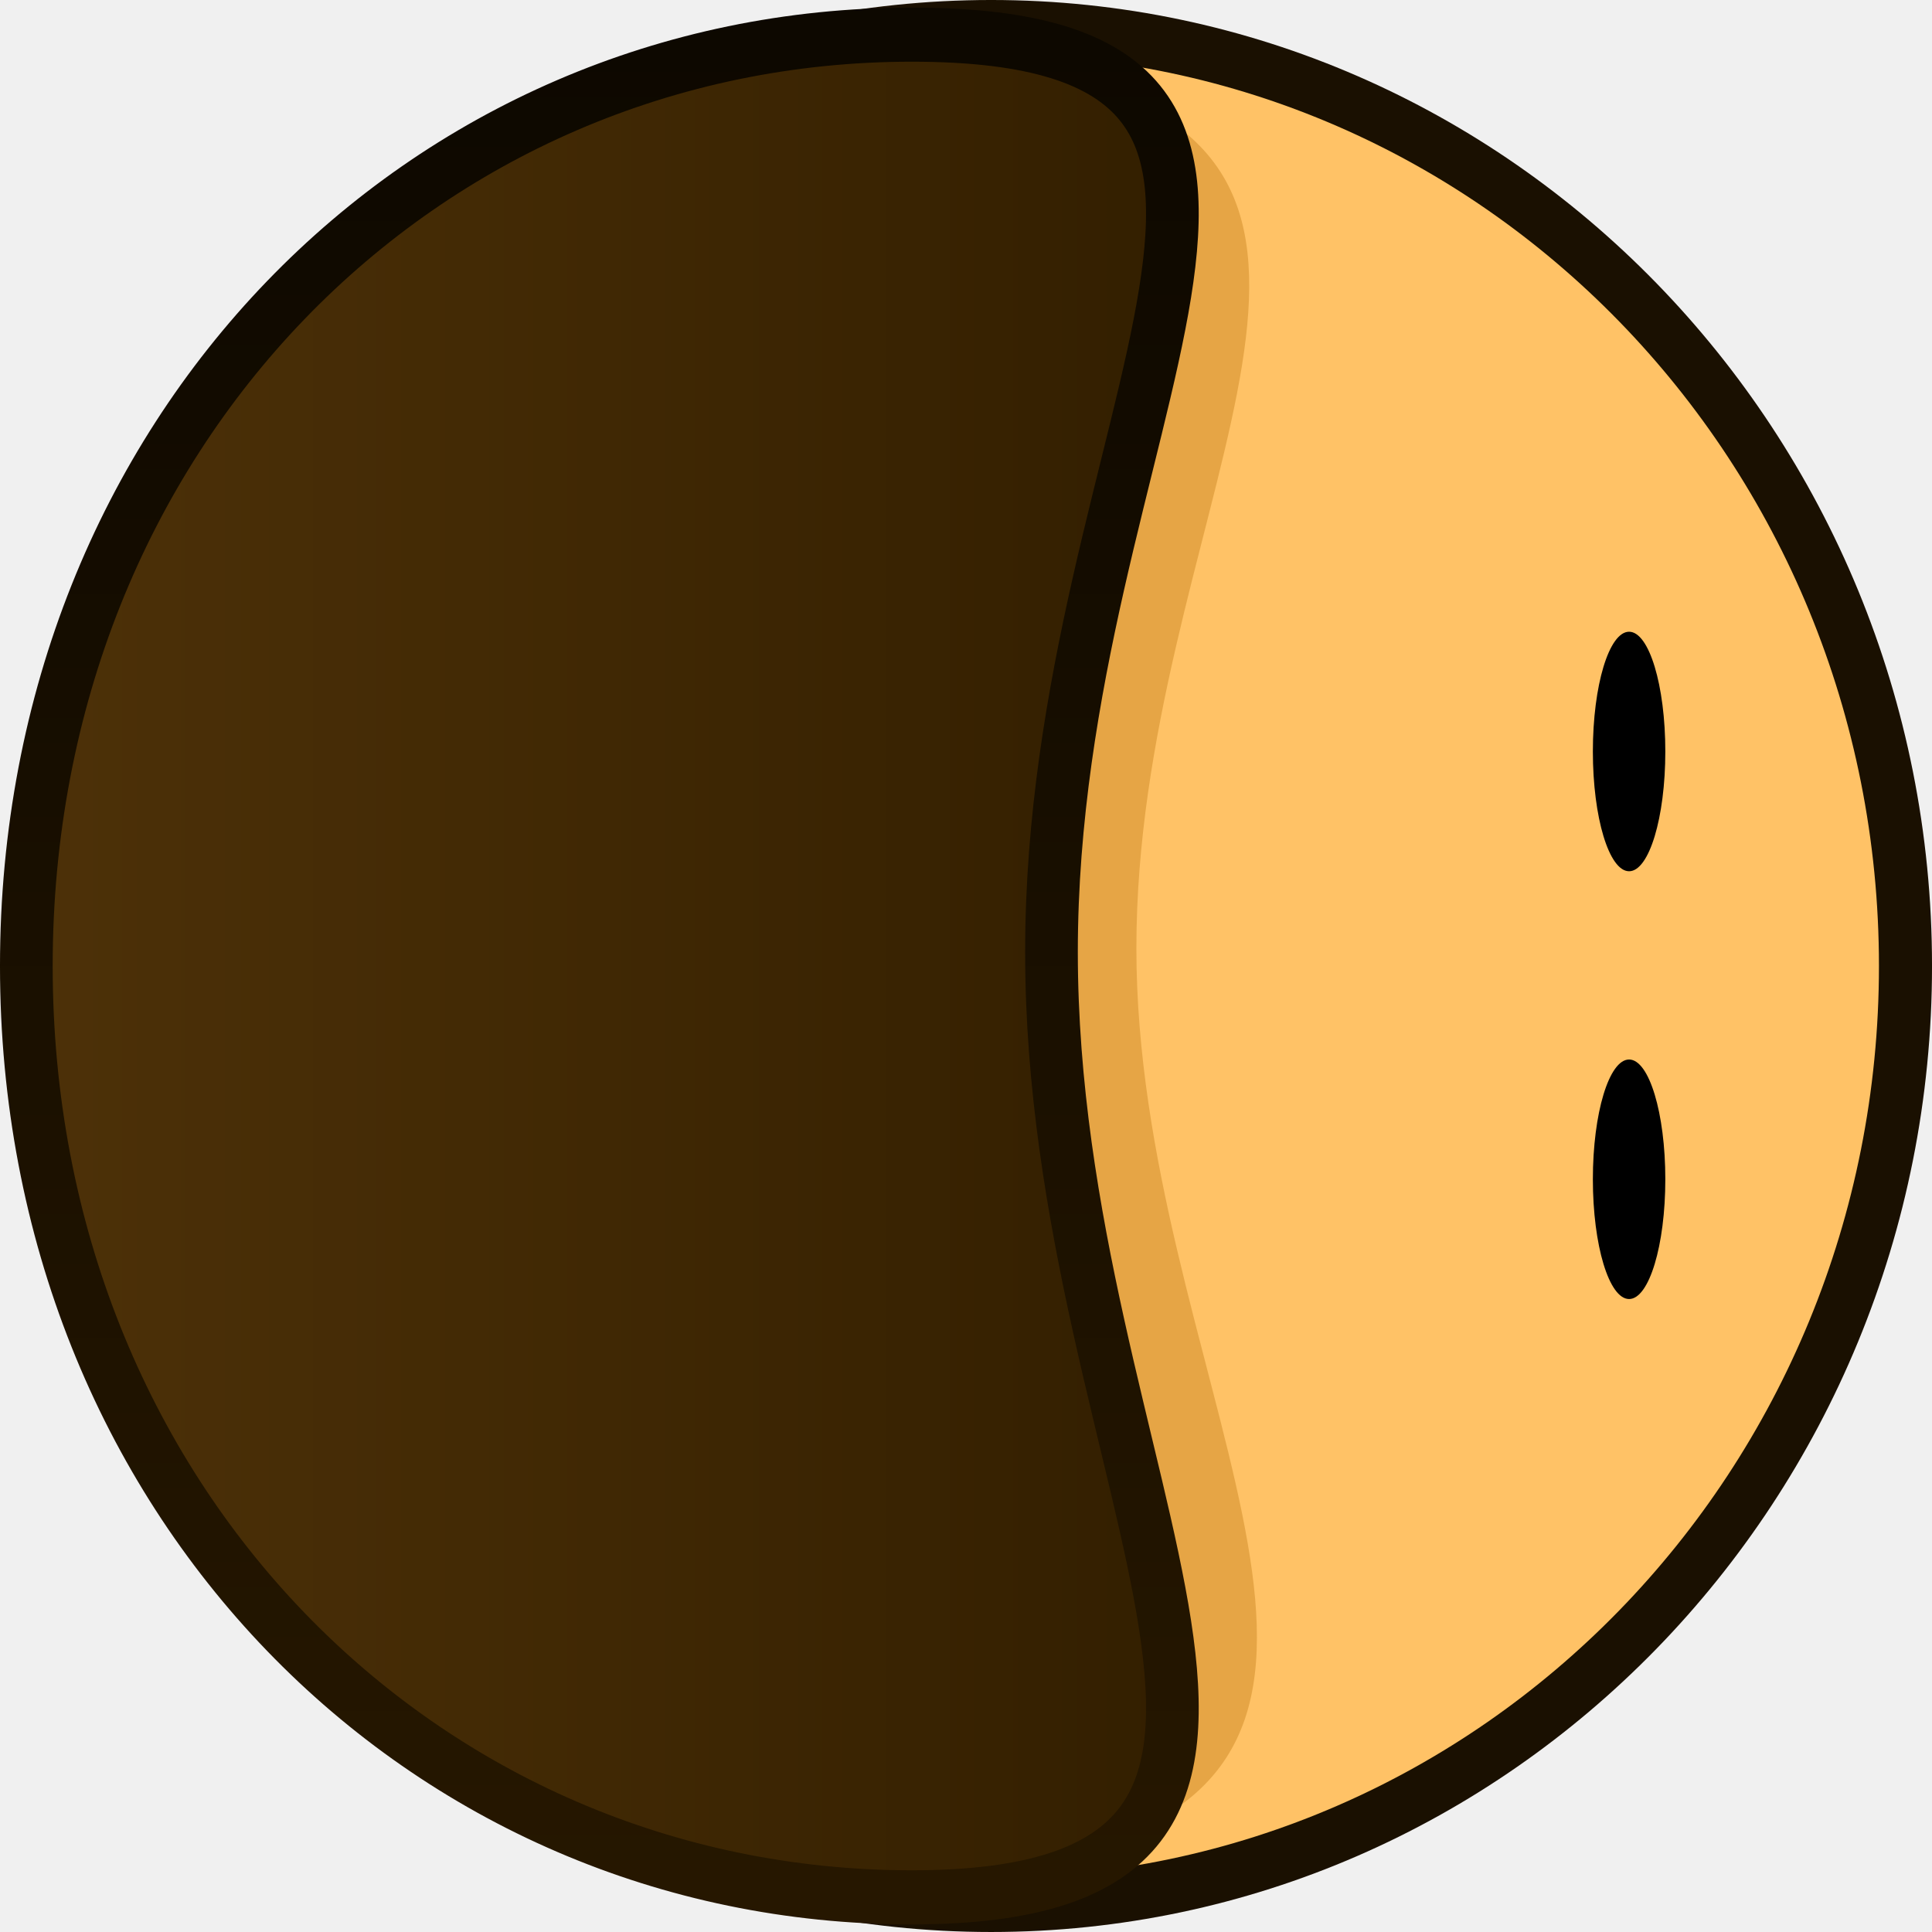
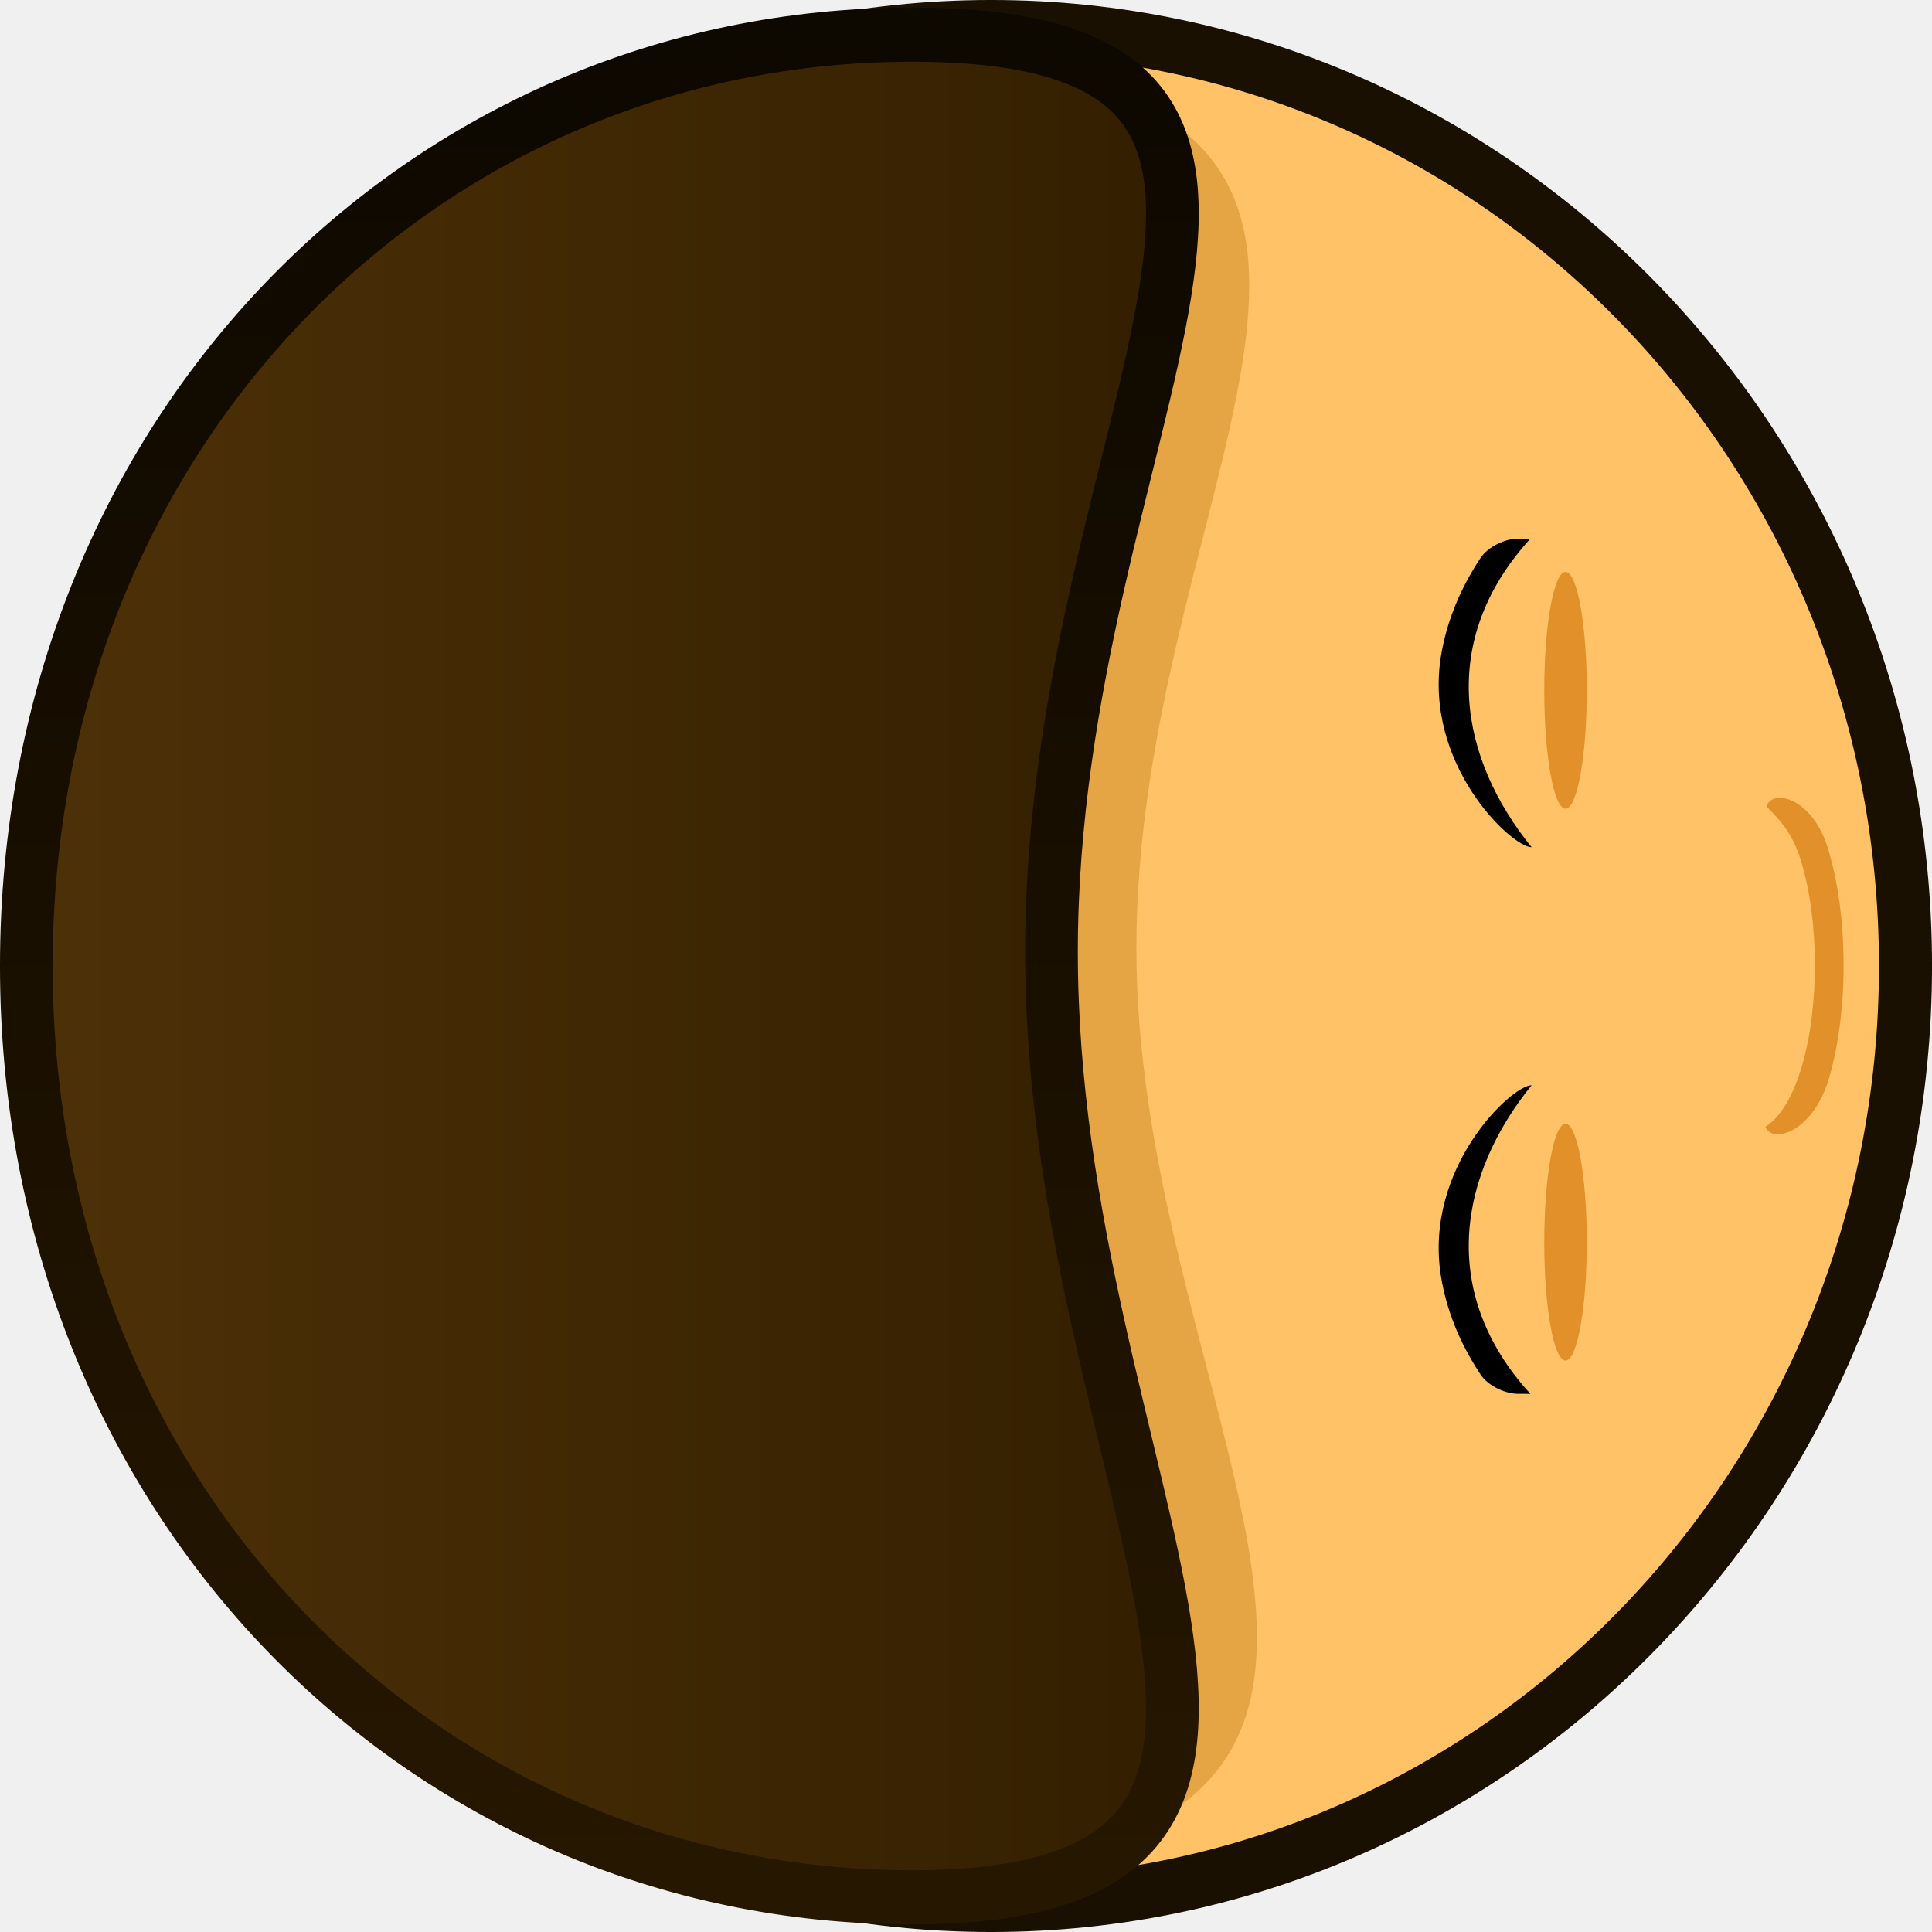
- <svg xmlns="http://www.w3.org/2000/svg" xmlns:xlink="http://www.w3.org/1999/xlink" width="156" height="156" viewBox="0 0 41.275 41.275" version="1.1" id="svg5" xml:space="preserve">
+ <svg xmlns="http://www.w3.org/2000/svg" xmlns:xlink="http://www.w3.org/1999/xlink" width="117" height="117" viewBox="0 0 30.956 30.956" version="1.1" id="svg5">
  <defs id="defs2">
    <linearGradient x1="240" y1="150.774" x2="240" y2="184.714" gradientUnits="userSpaceOnUse" id="color-7" gradientTransform="matrix(0.8971819,0,0,0.8971819,21.81132,15.39949)">
      <stop offset="0" stop-color="#4d3108" id="stop13" />
      <stop offset="1" stop-color="#331f00" id="stop14" />
    </linearGradient>
    <linearGradient xlink:href="#color-6" id="linearGradient38" x1="213.135" y1="167.744" x2="266.865" y2="167.744" gradientUnits="userSpaceOnUse" gradientTransform="matrix(0.8971819,0,0,0.8971819,21.81132,15.39949)" />
    <linearGradient x1="240" y1="150.374" x2="240" y2="186.34" gradientUnits="userSpaceOnUse" id="color-6">
      <stop offset="0" stop-color="#261700" id="stop11" />
      <stop offset="1" stop-color="#0d0800" id="stop12" />
    </linearGradient>
+     <clipPath clipPathUnits="userSpaceOnUse" id="clipPath8">
+       <path id="path9" style="fill:#ffffff;stroke:#000000;stroke-width:0.292;stroke-opacity:1" d="M 26.325,11.369 A 2.147,2.937 0 0 1 24.178,8.433 2.147,2.937 0 0 1 26.325,5.496 2.147,2.937 0 0 1 28.472,8.433 2.147,2.937 0 0 1 26.325,11.369 Z" />
+     </clipPath>
+     <clipPath clipPathUnits="userSpaceOnUse" id="clipPath17">
+       <path id="path17" style="fill:#ffffff;stroke:#000000;stroke-width:0.292;stroke-opacity:1" d="M 26.325,11.369 A 2.147,2.937 0 0 1 24.178,8.433 2.147,2.937 0 0 1 26.325,5.496 2.147,2.937 0 0 1 28.472,8.433 2.147,2.937 0 0 1 26.325,11.369 Z" />
+     </clipPath>
  </defs>
-   <g id="layer1" transform="matrix(0.8001632,0,0,0.799999,10.31656,10.31702)">
-     <g id="g2" transform="matrix(0,-1.031876,1.004867,0,-163.5942,257.5944)">
+   <g id="layer1" transform="matrix(0.8001632,0,0,0.799999,5.157188,5.157651)">
+     <g id="g2" transform="matrix(0,-0.7739072,0.7536499,0,-119.471,196.4209)">
      <path style="fill:#ffc266" d="m 212.839,176.304 c 0,-13.418 10.877,-24.296 24.296,-24.296 13.418,0 24.296,10.877 24.296,24.296 0,13.418 -10.877,24.296 -24.296,24.296 -13.418,0 -24.296,-10.877 -24.296,-24.296 z" id="path1" />
-       <g id="g38" transform="matrix(0.5046147,0,0,0.4256713,116.0275,110.2436)">
-         <path d="m 229.062,197.277 c -3.392,0 -6.142,-1.012 -6.142,-2.261 0,-1.249 2.75,-2.261 6.142,-2.261 3.392,0 6.142,1.012 6.142,2.261 0,1.249 -2.75,2.261 -6.142,2.261 z" fill="#000000" id="path26" />
-         <path d="m 251.001,197.277 c -3.392,0 -6.142,-1.012 -6.142,-2.261 0,-1.249 2.75,-2.261 6.142,-2.261 3.392,0 6.142,1.012 6.142,2.261 0,1.249 -2.75,2.261 -6.142,2.261 z" fill="#000000" id="path27" />
+       <g id="g20">
+         <path style="baseline-shift:baseline;display:inline;overflow:visible;opacity:1;fill:#e2902a;stroke-width:1.169;stroke-dasharray:none;enable-background:accumulate;stop-color:#000000;stop-opacity:1" d="m 241.263,196.902 c -0.512,0.554 -0.903,0.761 -1.406,0.921 -0.734,0.234 -1.678,0.364 -2.63,0.37 -0.952,0.006 -1.913,-0.113 -2.683,-0.345 -0.77,-0.232 -1.327,-0.572 -1.57,-0.97 -0.46,0.187 -0.128,1.272 1.247,1.687 0.907,0.274 1.965,0.397 3.013,0.39 1.049,-0.007 2.087,-0.143 2.96,-0.421 1.303,-0.415 1.543,-1.471 1.068,-1.631 z" id="path14" />
+         <g id="g38" transform="matrix(0.7208781,0,0,0.7208781,64.12424,52.67339)">
+           <g id="g4" transform="matrix(0,1.840639,1.792459,0,215.0572,145.1013)">
+             <path style="baseline-shift:baseline;display:inline;overflow:visible;opacity:1;vector-effect:none;enable-background:accumulate;stop-color:#000000;stop-opacity:1" d="m 25.141,5.346 -0.253,6.849e-4 c -0.258,6.987e-4 -0.598,0.166 -0.741,0.381 -0.44,0.663 -0.693,1.329 -0.797,1.977 -0.347,2.17 1.418,3.824 1.816,3.822 -1.428,-1.762 -1.902,-4.121 -0.025,-6.18 z" id="path4" />
+             <ellipse style="fill:#e2902a;fill-opacity:1;stroke:none;stroke-width:1.349" id="ellipse4" cx="192.673" cy="-249.897" transform="matrix(0.5432896,0,0,0.5578928,-78.83203,147.7997)" rx="0.784" ry="4.25" />
+           </g>
+           <g id="g7" transform="matrix(0,1.840639,-1.792459,0,264.925,145.1013)">
+             <path style="baseline-shift:baseline;display:inline;overflow:visible;opacity:1;vector-effect:none;enable-background:accumulate;stop-color:#000000;stop-opacity:1" d="m 25.141,5.346 -0.253,6.849e-4 c -0.258,6.987e-4 -0.598,0.166 -0.741,0.381 -0.44,0.663 -0.693,1.329 -0.797,1.977 -0.347,2.17 1.418,3.824 1.816,3.822 -1.428,-1.762 -1.902,-4.121 -0.025,-6.18 z" id="path20" />
+             <ellipse style="fill:#e2902a;fill-opacity:1;stroke:none;stroke-width:1.349" id="path3" cx="192.673" cy="-249.897" transform="matrix(0.5432896,0,0,0.5578928,-78.83203,147.7997)" rx="0.784" ry="4.25" />
+           </g>
+         </g>
      </g>
      <path d="m 213.556,173.655 c 0,-11.487 10.556,-20.8 23.579,-20.8 13.022,0 23.579,9.312 23.579,20.8 0,1.757 -0.247,3.464 -0.712,5.094 -2.575,9.025 -11.38,1.416 -22.41,1.416 -10.852,0 -20.449,7.822 -23.193,-0.982 -0.549,-1.76 -0.842,-3.614 -0.842,-5.528 z" fill="#e6a545" id="path24" style="stroke-width:0" />
      <path style="fill:#1a1001" d="m 237.135,151.305 c -13.799,0 -25,11.201 -25,25 0,13.799 11.201,25 25,25 13.799,0 25,-11.201 25,-25 0,-13.799 -11.201,-25 -25,-25 z m 0,1.408 c 13.037,0 23.592,10.554 23.592,23.592 0,13.037 -10.554,23.59 -23.592,23.59 -13.037,0 -23.59,-10.552 -23.59,-23.59 0,-13.037 10.552,-23.592 23.59,-23.592 z" id="path2" />
      <path d="m 213.032,174.198 c 0,-12.994 10.295,-23.527 24.103,-23.527 13.808,0 24.103,10.533 24.103,23.527 0,12.994 -9.936,3.711 -23.744,3.711 -13.808,0 -24.462,9.283 -24.462,-3.711 z" fill="url(#color-7)" id="path37" style="fill:url(#color-7);stroke:url(#linearGradient38);stroke-width:1.4;stroke-dasharray:none;stroke-opacity:1" />
    </g>
  </g>
</svg>
